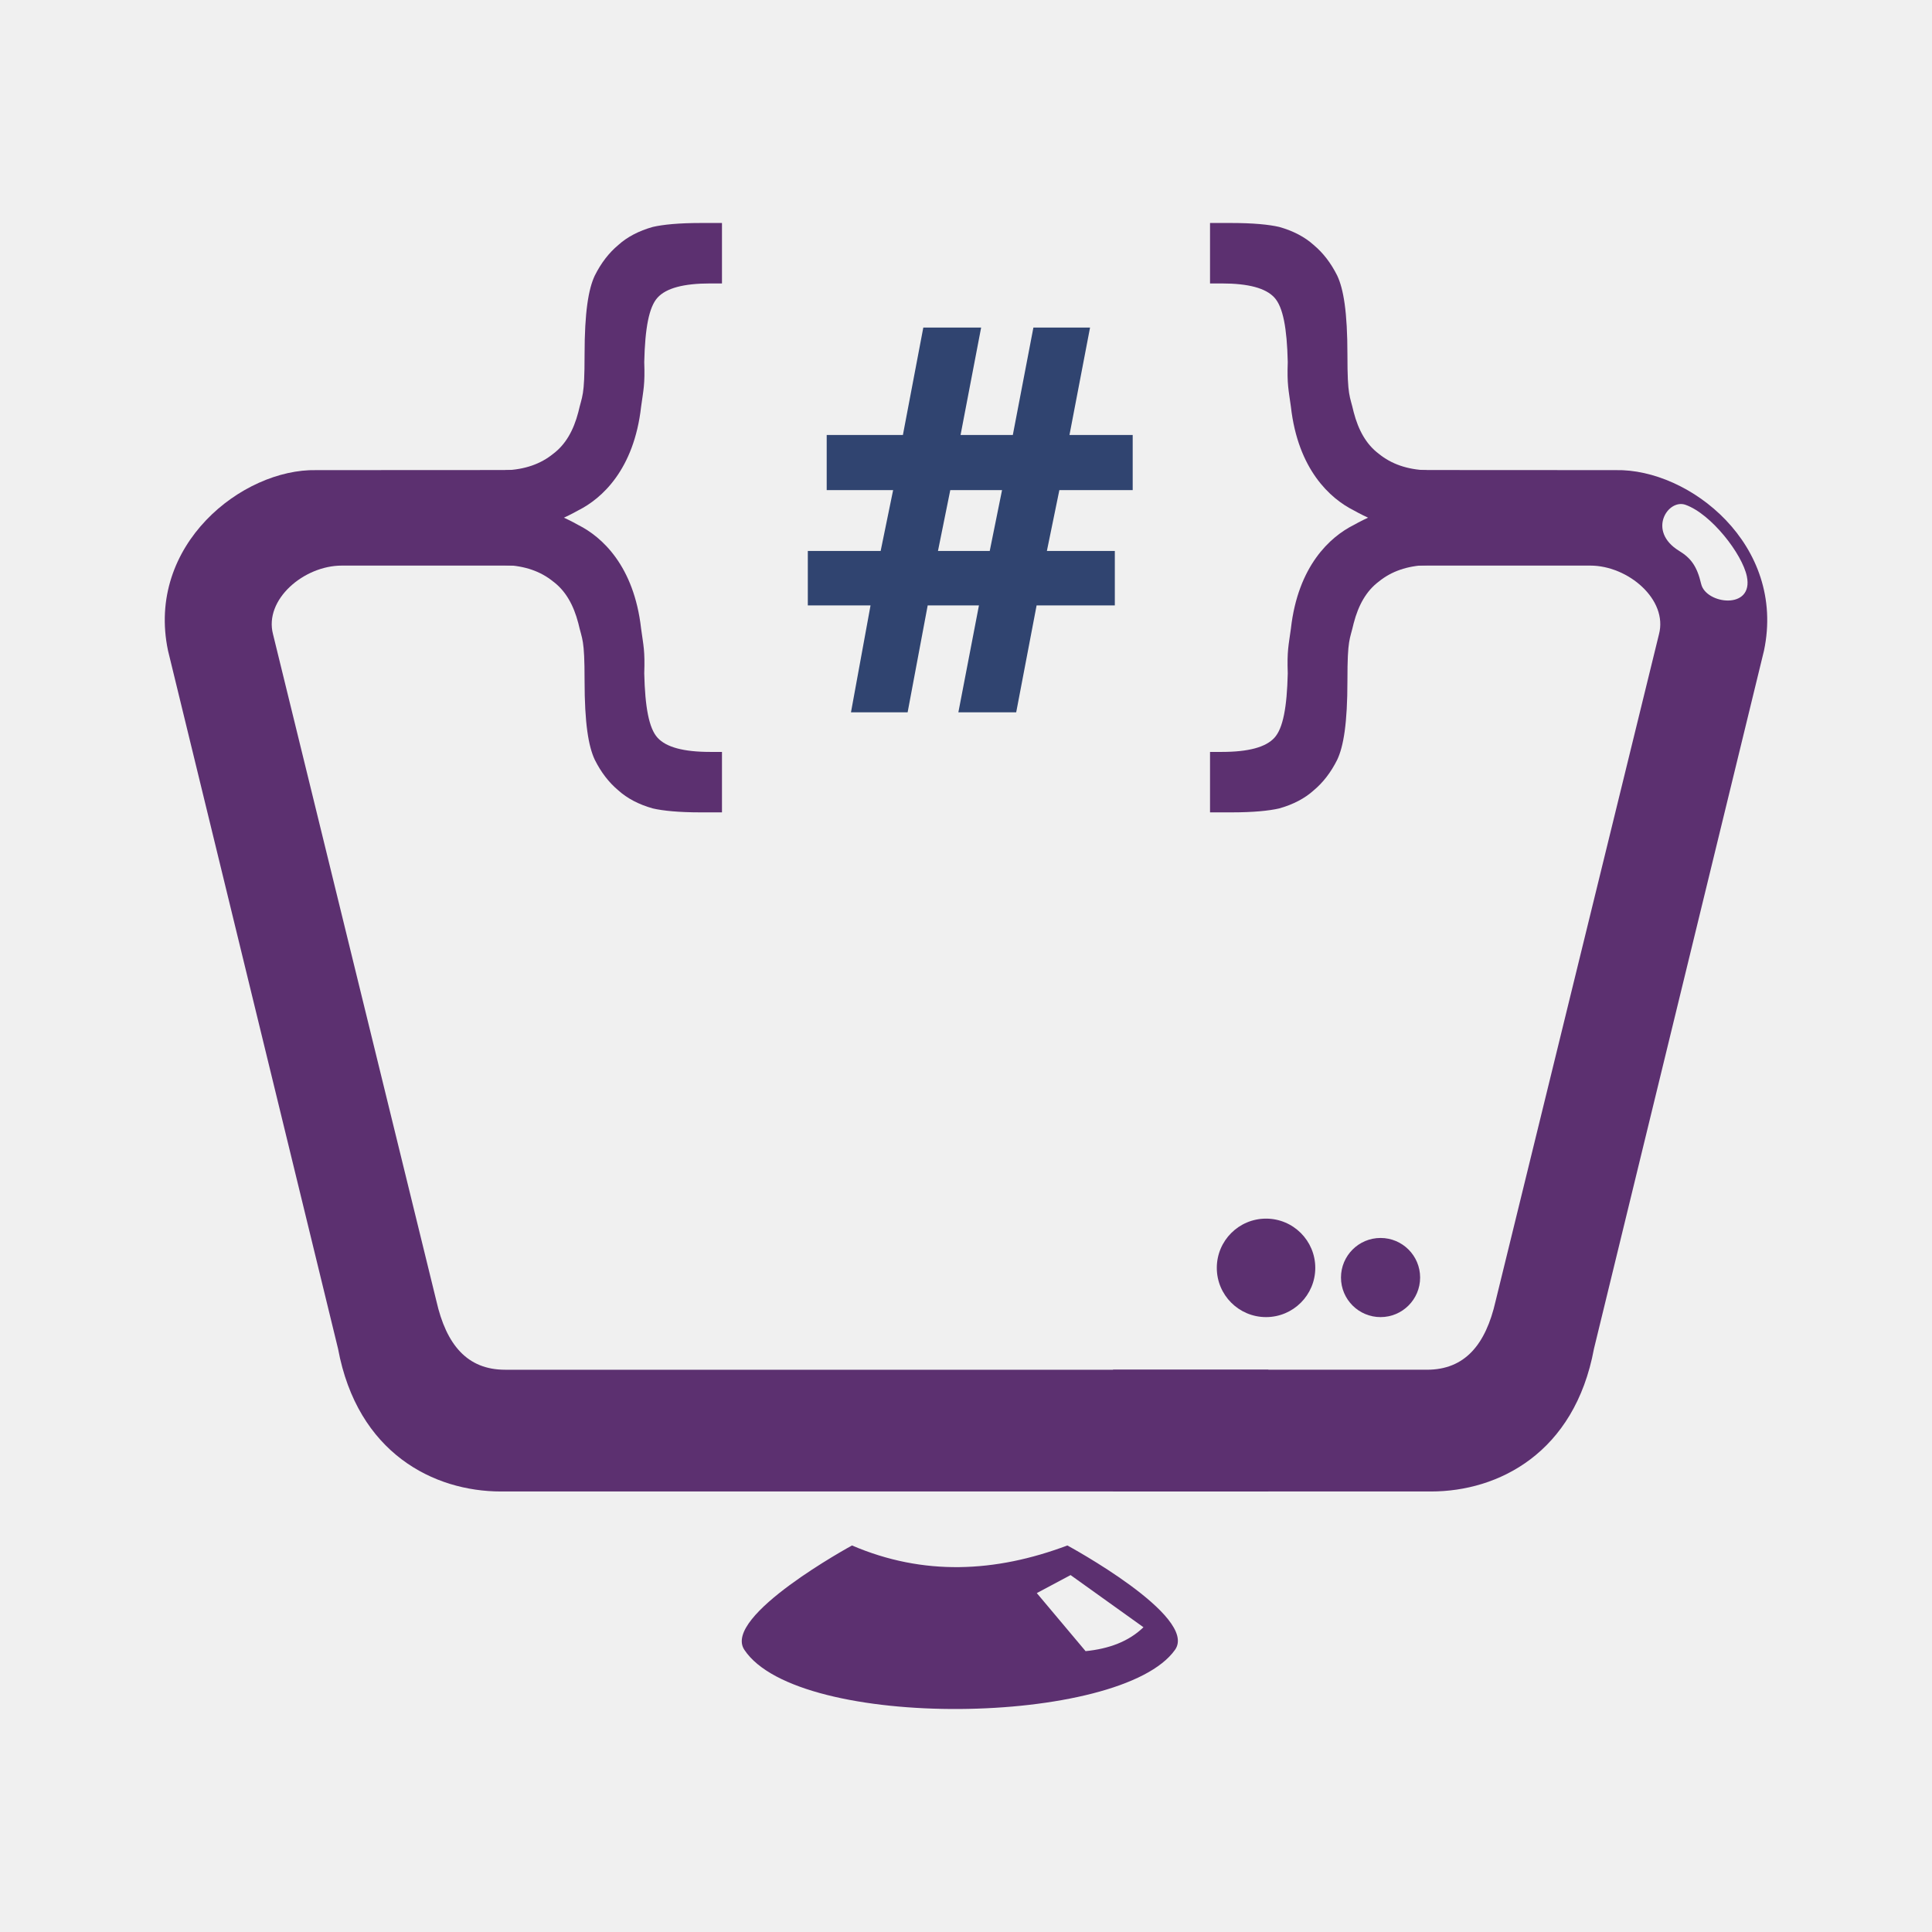
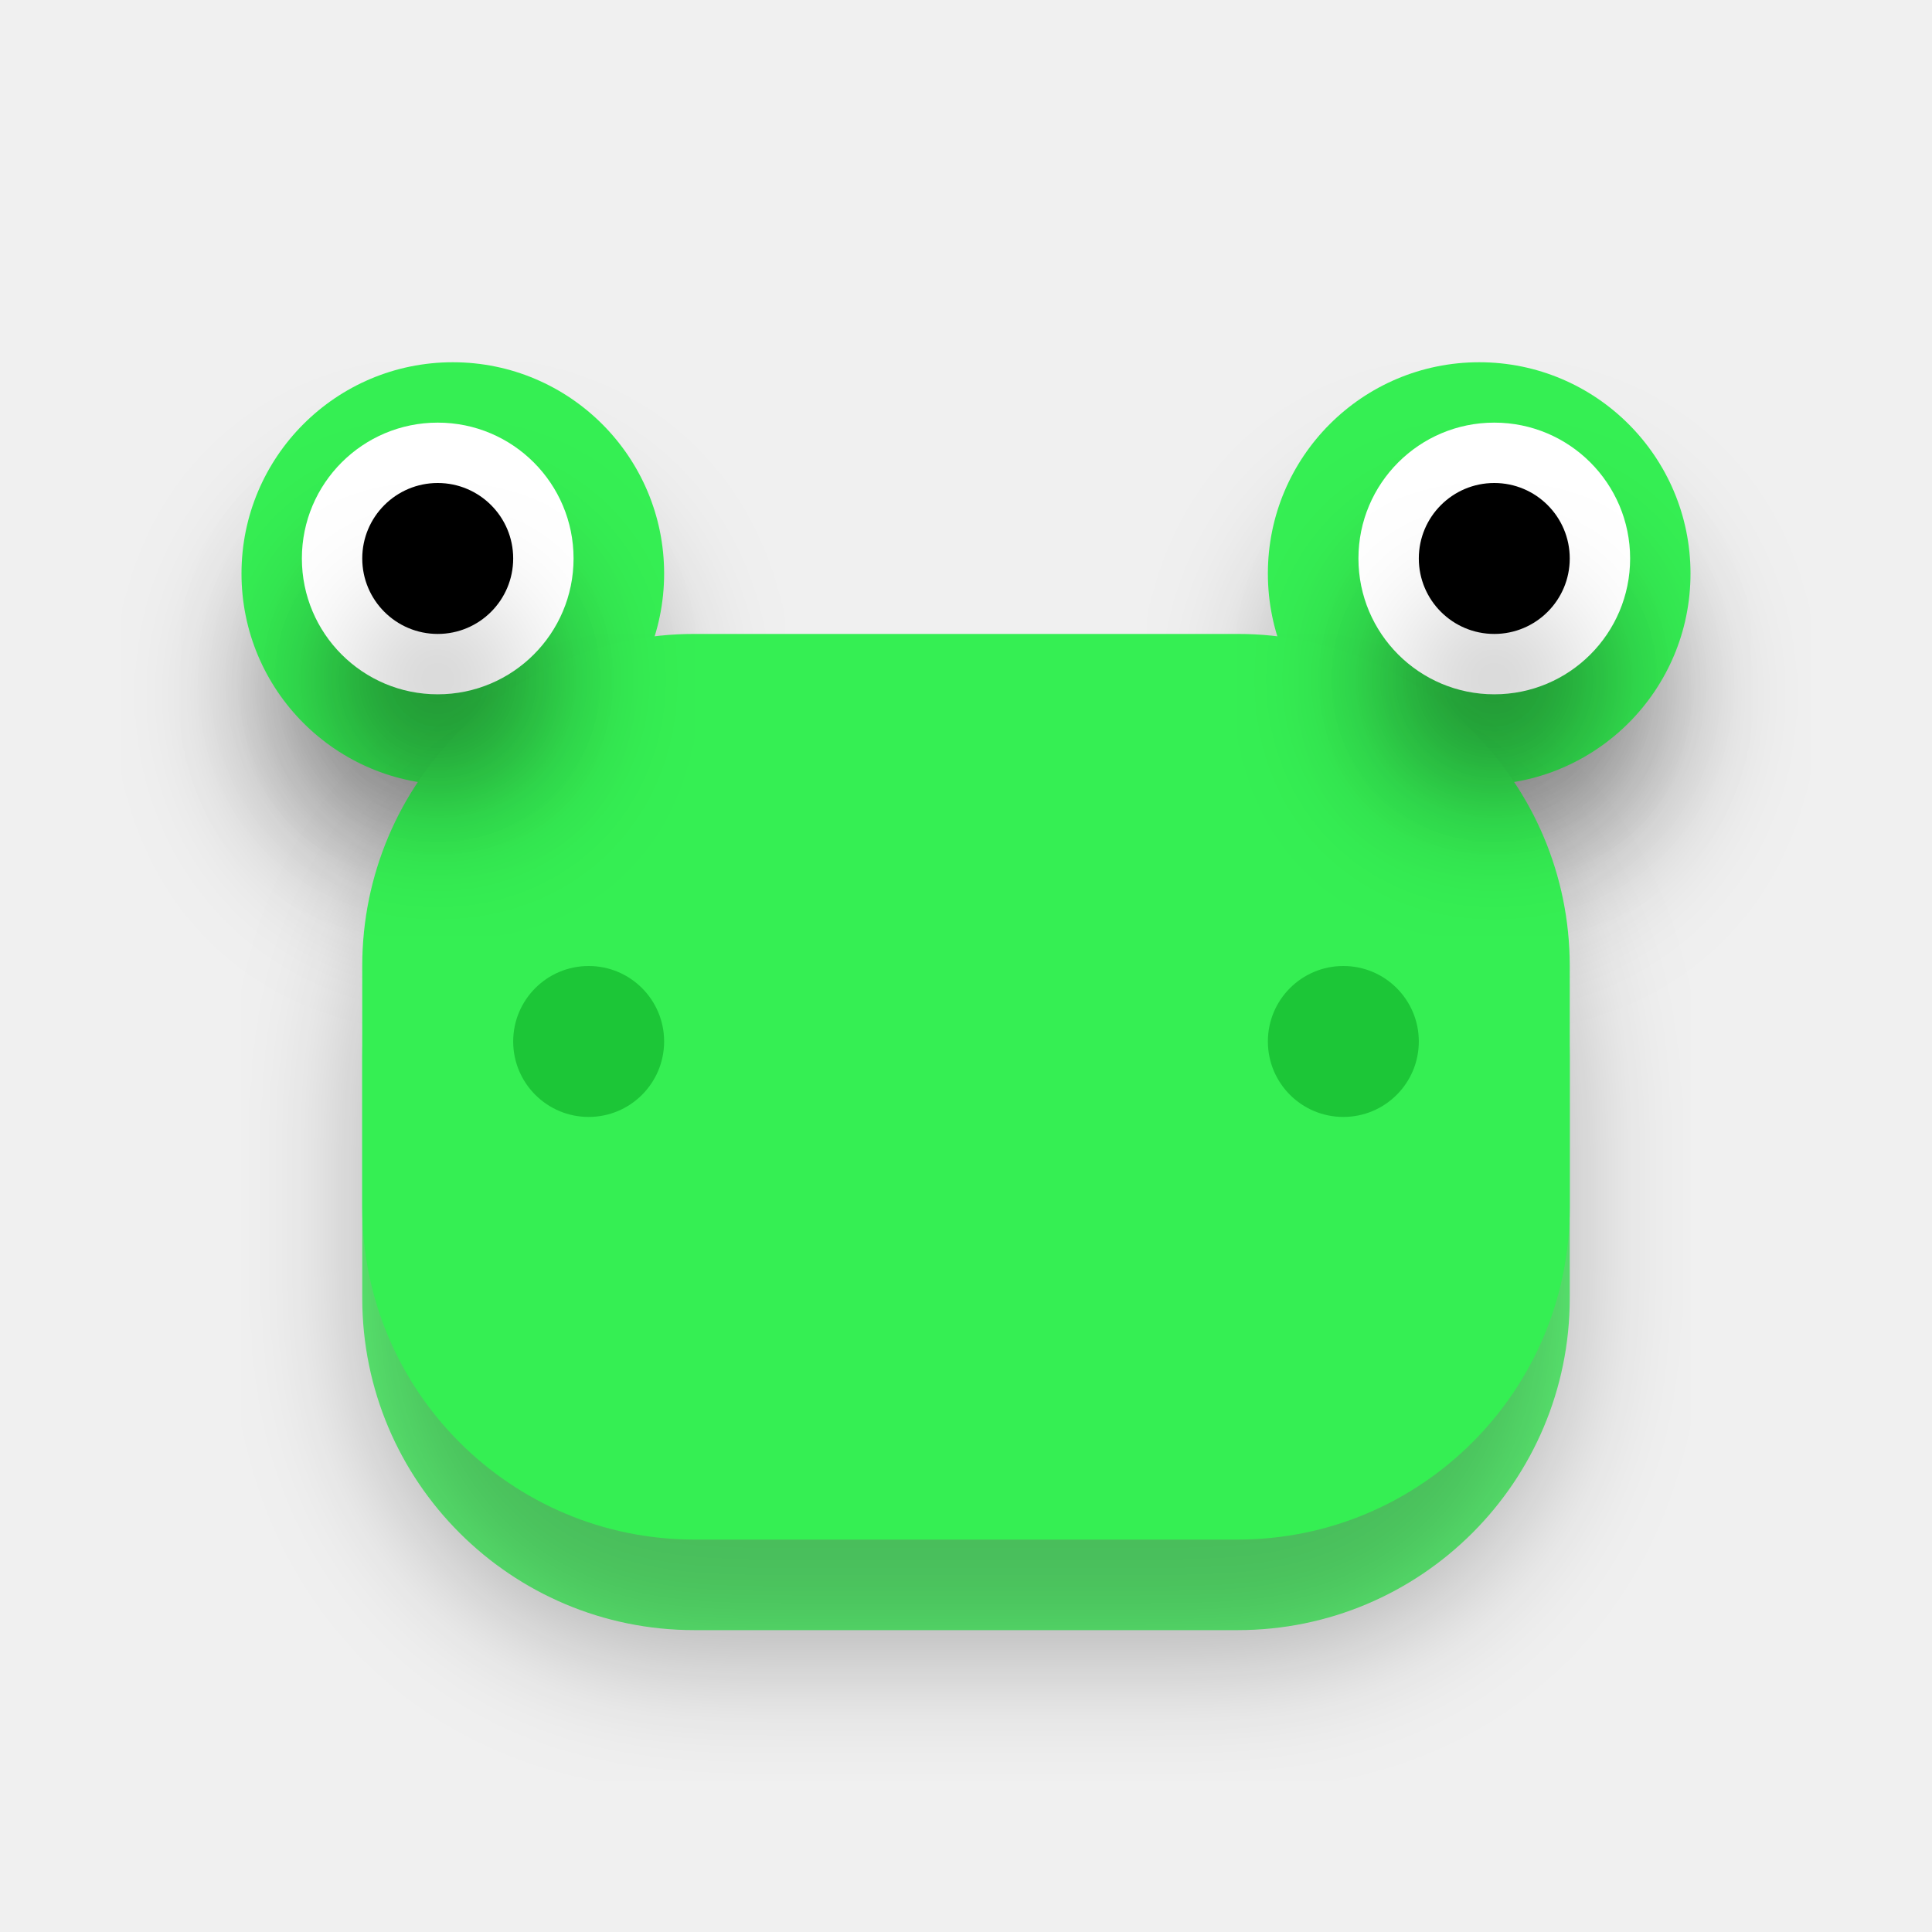
- <svg xmlns="http://www.w3.org/2000/svg" width="100%" height="100%" viewBox="0 0 400 400" version="1.1" style="fill-rule:evenodd;clip-rule:evenodd;stroke-linejoin:round;stroke-miterlimit:2;">
-   <g id="Typ1" transform="matrix(1,0,0,1,-400,0)">
-     <g transform="matrix(1.49716,0,0,1.49716,-111.691,-149.981)">
-       <g id="Logo">
-             </g>
-     </g>
-     <g transform="matrix(1.49716,0,0,1.49716,288.309,-149.981)">
-       <g id="Logo1">
-         <g transform="matrix(-1,0,0,1,413.734,0)">
-           <g transform="matrix(-0.667932,0,0,0.667932,606.304,100.177)">
-             <path d="M690.66,117.1L729.252,117.1C737.1,117.1 745.358,124.145 743.471,131.319L709.649,269.368C707.599,278.404 703.277,283.588 695.429,283.588L630.443,283.588L630.429,308.793L696.295,308.793C710.164,308.793 725.994,300.895 730.012,279.239L765.214,134.707C769.815,112.812 749.804,97.016 734.516,97.334L690.66,97.311L690.66,117.1ZM748.961,104.514C754.291,106.411 760.696,114.681 761.664,119.314C763.134,126.348 753.183,125.131 752.205,120.902C751.338,117.149 750.012,115.503 747.642,114.051C740.944,109.947 745.329,103.221 748.961,104.514Z" style="fill:#5c3070;" />
-           </g>
-           <g>
-             <g transform="matrix(108.574,0,0,108.574,138.793,202.13)">
-               <path d="M0.028,-0.34C0.053,-0.341 0.073,-0.348 0.089,-0.361C0.105,-0.373 0.115,-0.391 0.121,-0.414C0.126,-0.436 0.129,-0.433 0.129,-0.487C0.129,-0.542 0.134,-0.571 0.142,-0.588C0.15,-0.604 0.16,-0.617 0.172,-0.627C0.183,-0.637 0.198,-0.645 0.216,-0.65C0.229,-0.653 0.249,-0.655 0.277,-0.655L0.304,-0.655L0.304,-0.578L0.289,-0.578C0.255,-0.578 0.233,-0.572 0.222,-0.56C0.211,-0.548 0.206,-0.521 0.205,-0.478C0.206,-0.449 0.204,-0.443 0.201,-0.421C0.192,-0.341 0.151,-0.304 0.121,-0.289C0.089,-0.271 0.053,-0.26 0.028,-0.261L0.028,-0.34Z" style="fill:#5c3070;fill-rule:nonzero;" />
-             </g>
-             <g transform="matrix(108.574,0,0,-108.574,138.793,141.402)">
-               <path d="M0.028,-0.34C0.053,-0.341 0.073,-0.348 0.089,-0.361C0.105,-0.373 0.115,-0.391 0.121,-0.414C0.126,-0.436 0.129,-0.433 0.129,-0.487C0.129,-0.542 0.134,-0.571 0.142,-0.588C0.15,-0.604 0.16,-0.617 0.172,-0.627C0.183,-0.637 0.198,-0.645 0.216,-0.65C0.229,-0.653 0.249,-0.655 0.277,-0.655L0.304,-0.655L0.304,-0.578L0.289,-0.578C0.255,-0.578 0.233,-0.572 0.222,-0.56C0.211,-0.548 0.206,-0.521 0.205,-0.478C0.206,-0.449 0.204,-0.443 0.201,-0.421C0.192,-0.341 0.151,-0.304 0.121,-0.289C0.089,-0.271 0.053,-0.26 0.028,-0.261L0.028,-0.34Z" style="fill:#5c3070;fill-rule:nonzero;" />
-             </g>
-           </g>
-         </g>
-         <g transform="matrix(1,0,0,1,2.64279,-2.22045e-16)">
-           <g transform="matrix(1,0,0,1,-47.3694,-61.5699)">
-             <path d="M193.484,239.962L166.584,239.962C161.342,239.962 155.826,244.668 157.086,249.459L179.677,341.667C181.046,347.702 183.933,351.165 189.175,351.165L294.727,351.165L294.736,368L188.596,368C179.333,368 168.76,362.725 166.076,348.26L142.563,251.722C139.49,237.098 152.856,226.548 163.067,226.76L193.484,226.744L193.484,239.962Z" style="fill:#5c3070;" />
-           </g>
-           <g>
-             <g transform="matrix(108.574,0,0,108.574,138.793,202.13)">
-               <path d="M0.028,-0.34C0.053,-0.341 0.073,-0.348 0.089,-0.361C0.105,-0.373 0.115,-0.391 0.121,-0.414C0.126,-0.436 0.129,-0.433 0.129,-0.487C0.129,-0.542 0.134,-0.571 0.142,-0.588C0.15,-0.604 0.16,-0.617 0.172,-0.627C0.183,-0.637 0.198,-0.645 0.216,-0.65C0.229,-0.653 0.249,-0.655 0.277,-0.655L0.304,-0.655L0.304,-0.578L0.289,-0.578C0.255,-0.578 0.233,-0.572 0.222,-0.56C0.211,-0.548 0.206,-0.521 0.205,-0.478C0.206,-0.449 0.204,-0.443 0.201,-0.421C0.192,-0.341 0.151,-0.304 0.121,-0.289C0.089,-0.271 0.053,-0.26 0.028,-0.261L0.028,-0.34Z" style="fill:#5c3070;fill-rule:nonzero;" />
-             </g>
-             <g transform="matrix(108.574,0,0,-108.574,138.793,141.402)">
-               <path d="M0.028,-0.34C0.053,-0.341 0.073,-0.348 0.089,-0.361C0.105,-0.373 0.115,-0.391 0.121,-0.414C0.126,-0.436 0.129,-0.433 0.129,-0.487C0.129,-0.542 0.134,-0.571 0.142,-0.588C0.15,-0.604 0.16,-0.617 0.172,-0.627C0.183,-0.637 0.198,-0.645 0.216,-0.65C0.229,-0.653 0.249,-0.655 0.277,-0.655L0.304,-0.655L0.304,-0.578L0.289,-0.578C0.255,-0.578 0.233,-0.572 0.222,-0.56C0.211,-0.548 0.206,-0.521 0.205,-0.478C0.206,-0.449 0.204,-0.443 0.201,-0.421C0.192,-0.341 0.151,-0.304 0.121,-0.289C0.089,-0.271 0.053,-0.26 0.028,-0.261L0.028,-0.34Z" style="fill:#5c3070;fill-rule:nonzero;" />
-             </g>
-           </g>
-         </g>
-         <g transform="matrix(0.667932,0,0,0.667932,-192.571,100.177)">
-           <path d="M643.284,341.565C632.132,357.385 565.247,358.444 554.105,341.565C549.504,334.596 576.399,319.973 576.399,319.973C591.207,326.322 606.077,325.575 620.989,319.973C620.989,319.973 648.152,334.66 643.284,341.565ZM624.759,341.852L614.658,329.833L621.654,326.103L636.741,336.902C633.636,339.909 629.52,341.372 624.759,341.852Z" style="fill:#5c3070;" />
-         </g>
-         <g transform="matrix(1,0,0,1,42.6842,-0.13639)">
-           <circle cx="206.996" cy="275.644" r="6.809" style="fill:#5c3070;" />
-         </g>
-         <g transform="matrix(0.803658,0,0,0.803658,99.1619,55.3209)">
-           <circle cx="206.996" cy="275.644" r="6.809" style="fill:#5c3070;" />
-         </g>
-         <g transform="matrix(1.49213,0,0,1.49213,-72.1048,-212.907)">
-           <text x="172.092px" y="275.84px" style="font-family:'Montserrat-ExtraBold', 'Montserrat', sans-serif;font-weight:800;font-size:50px;fill:#304470;">#</text>
-         </g>
-       </g>
-     </g>
+ <svg xmlns="http://www.w3.org/2000/svg" width="64" height="64" viewBox="0 0 64 64" fill="none">
+   <g filter="url(#filter0_d)">
+     <circle cx="15" cy="19" r="7" fill="#35EF53" />
  </g>
+   <g filter="url(#filter1_d)">
+     <circle cx="49" cy="19" r="7" fill="#35EF53" />
+   </g>
+   <rect x="12" y="24" width="40" height="30" rx="11" fill="#61FC79" />
+   <g filter="url(#filter2_d)">
+     <rect x="12" y="21" width="40" height="30" rx="11" fill="#35EF53" />
+   </g>
+   <g filter="url(#filter3_d)">
+     <circle cx="14.5" cy="18.5" r="4.5" fill="white" />
+   </g>
+   <g filter="url(#filter4_d)">
+     <circle cx="14.5" cy="18.5" r="2.5" fill="black" />
+   </g>
+   <g filter="url(#filter5_d)">
+     <circle cx="49.5" cy="18.5" r="4.5" fill="white" />
+   </g>
+   <g filter="url(#filter6_d)">
+     <circle cx="49.5" cy="18.5" r="2.5" fill="black" />
+   </g>
+   <circle cx="19.5" cy="34.5" r="2.5" fill="#1CC637" />
+   <path d="M47 34.5C47 35.881 45.881 37 44.5 37C43.119 37 42 35.881 42 34.5C42 33.119 43.119 32 44.5 32C45.881 32 47 33.119 47 34.5Z" fill="#1CC637" />
+   <defs>
+     <filter id="filter0_d" x="4" y="12" width="22" height="22" filterUnits="userSpaceOnUse" color-interpolation-filters="sRGB">
+       <feFlood flood-opacity="0" result="BackgroundImageFix" />
+       <feColorMatrix in="SourceAlpha" type="matrix" values="0 0 0 0 0 0 0 0 0 0 0 0 0 0 0 0 0 0 127 0" />
+       <feOffset dy="4" />
+       <feGaussianBlur stdDeviation="2" />
+       <feColorMatrix type="matrix" values="0 0 0 0 0 0 0 0 0 0 0 0 0 0 0 0 0 0 0.25 0" />
+       <feBlend mode="normal" in2="BackgroundImageFix" result="effect1_dropShadow" />
+       <feBlend mode="normal" in="SourceGraphic" in2="effect1_dropShadow" result="shape" />
+     </filter>
+     <filter id="filter1_d" x="38" y="12" width="22" height="22" filterUnits="userSpaceOnUse" color-interpolation-filters="sRGB">
+       <feFlood flood-opacity="0" result="BackgroundImageFix" />
+       <feColorMatrix in="SourceAlpha" type="matrix" values="0 0 0 0 0 0 0 0 0 0 0 0 0 0 0 0 0 0 127 0" />
+       <feOffset dy="4" />
+       <feGaussianBlur stdDeviation="2" />
+       <feColorMatrix type="matrix" values="0 0 0 0 0 0 0 0 0 0 0 0 0 0 0 0 0 0 0.25 0" />
+       <feBlend mode="normal" in2="BackgroundImageFix" result="effect1_dropShadow" />
+       <feBlend mode="normal" in="SourceGraphic" in2="effect1_dropShadow" result="shape" />
+     </filter>
+     <filter id="filter2_d" x="8" y="21" width="48" height="38" filterUnits="userSpaceOnUse" color-interpolation-filters="sRGB">
+       <feFlood flood-opacity="0" result="BackgroundImageFix" />
+       <feColorMatrix in="SourceAlpha" type="matrix" values="0 0 0 0 0 0 0 0 0 0 0 0 0 0 0 0 0 0 127 0" />
+       <feOffset dy="4" />
+       <feGaussianBlur stdDeviation="2" />
+       <feColorMatrix type="matrix" values="0 0 0 0 0 0 0 0 0 0 0 0 0 0 0 0 0 0 0.25 0" />
+       <feBlend mode="normal" in2="BackgroundImageFix" result="effect1_dropShadow" />
+       <feBlend mode="normal" in="SourceGraphic" in2="effect1_dropShadow" result="shape" />
+     </filter>
+     <filter id="filter3_d" x="6" y="14" width="17" height="17" filterUnits="userSpaceOnUse" color-interpolation-filters="sRGB">
+       <feFlood flood-opacity="0" result="BackgroundImageFix" />
+       <feColorMatrix in="SourceAlpha" type="matrix" values="0 0 0 0 0 0 0 0 0 0 0 0 0 0 0 0 0 0 127 0" />
+       <feOffset dy="4" />
+       <feGaussianBlur stdDeviation="2" />
+       <feColorMatrix type="matrix" values="0 0 0 0 0 0 0 0 0 0 0 0 0 0 0 0 0 0 0.25 0" />
+       <feBlend mode="normal" in2="BackgroundImageFix" result="effect1_dropShadow" />
+       <feBlend mode="normal" in="SourceGraphic" in2="effect1_dropShadow" result="shape" />
+     </filter>
+     <filter id="filter4_d" x="8" y="16" width="13" height="13" filterUnits="userSpaceOnUse" color-interpolation-filters="sRGB">
+       <feFlood flood-opacity="0" result="BackgroundImageFix" />
+       <feColorMatrix in="SourceAlpha" type="matrix" values="0 0 0 0 0 0 0 0 0 0 0 0 0 0 0 0 0 0 127 0" />
+       <feOffset dy="4" />
+       <feGaussianBlur stdDeviation="2" />
+       <feColorMatrix type="matrix" values="0 0 0 0 0 0 0 0 0 0 0 0 0 0 0 0 0 0 0.25 0" />
+       <feBlend mode="normal" in2="BackgroundImageFix" result="effect1_dropShadow" />
+       <feBlend mode="normal" in="SourceGraphic" in2="effect1_dropShadow" result="shape" />
+     </filter>
+     <filter id="filter5_d" x="41" y="14" width="17" height="17" filterUnits="userSpaceOnUse" color-interpolation-filters="sRGB">
+       <feFlood flood-opacity="0" result="BackgroundImageFix" />
+       <feColorMatrix in="SourceAlpha" type="matrix" values="0 0 0 0 0 0 0 0 0 0 0 0 0 0 0 0 0 0 127 0" />
+       <feOffset dy="4" />
+       <feGaussianBlur stdDeviation="2" />
+       <feColorMatrix type="matrix" values="0 0 0 0 0 0 0 0 0 0 0 0 0 0 0 0 0 0 0.25 0" />
+       <feBlend mode="normal" in2="BackgroundImageFix" result="effect1_dropShadow" />
+       <feBlend mode="normal" in="SourceGraphic" in2="effect1_dropShadow" result="shape" />
+     </filter>
+     <filter id="filter6_d" x="43" y="16" width="13" height="13" filterUnits="userSpaceOnUse" color-interpolation-filters="sRGB">
+       <feFlood flood-opacity="0" result="BackgroundImageFix" />
+       <feColorMatrix in="SourceAlpha" type="matrix" values="0 0 0 0 0 0 0 0 0 0 0 0 0 0 0 0 0 0 127 0" />
+       <feOffset dy="4" />
+       <feGaussianBlur stdDeviation="2" />
+       <feColorMatrix type="matrix" values="0 0 0 0 0 0 0 0 0 0 0 0 0 0 0 0 0 0 0.25 0" />
+       <feBlend mode="normal" in2="BackgroundImageFix" result="effect1_dropShadow" />
+       <feBlend mode="normal" in="SourceGraphic" in2="effect1_dropShadow" result="shape" />
+     </filter>
+   </defs>
</svg>
